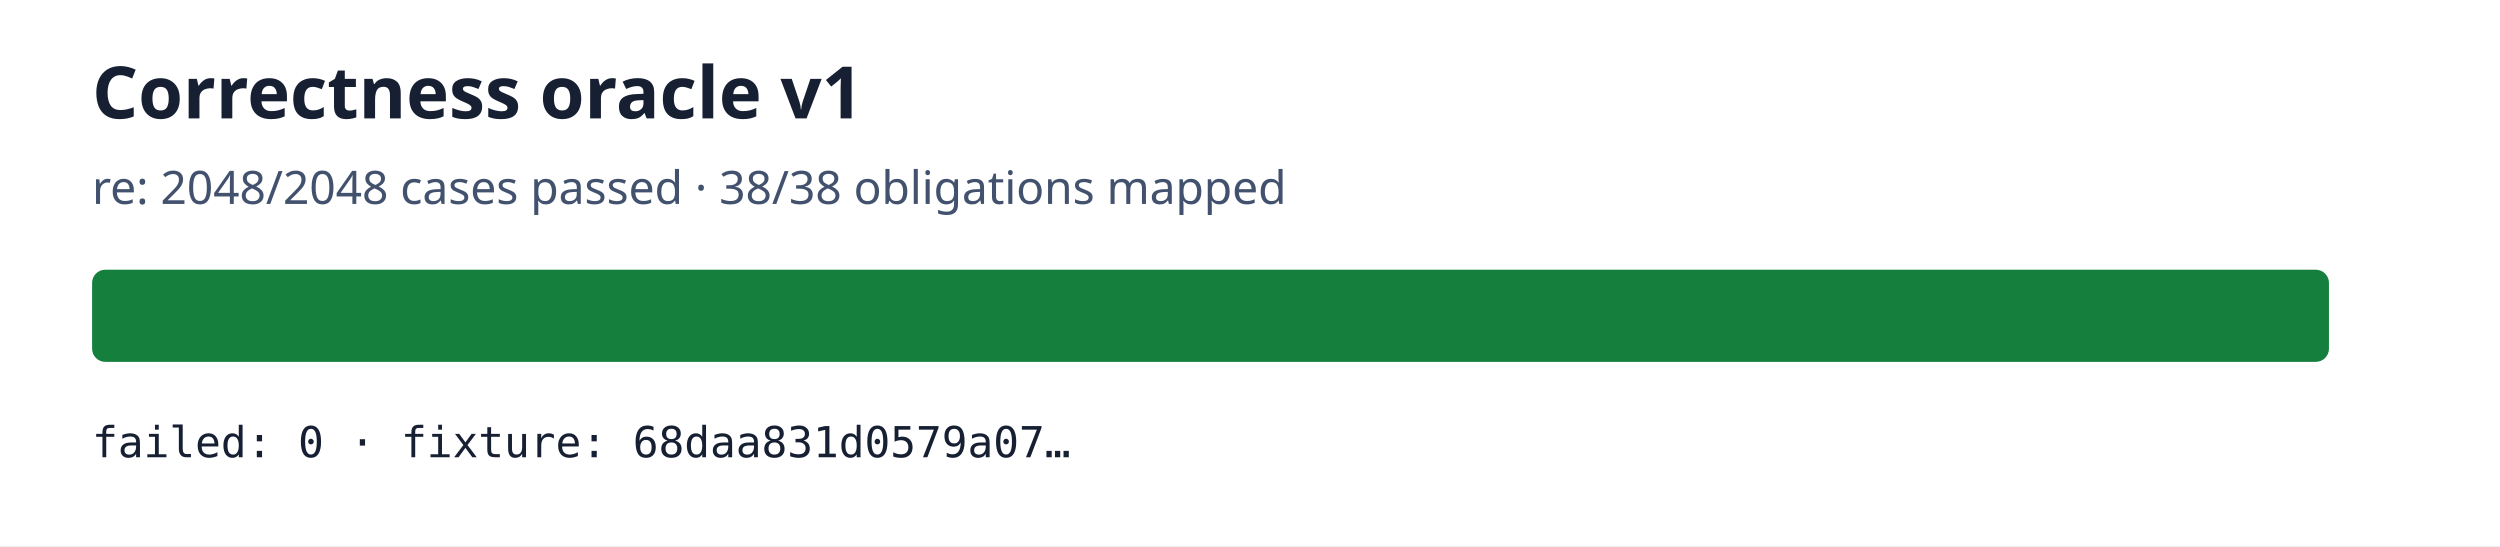
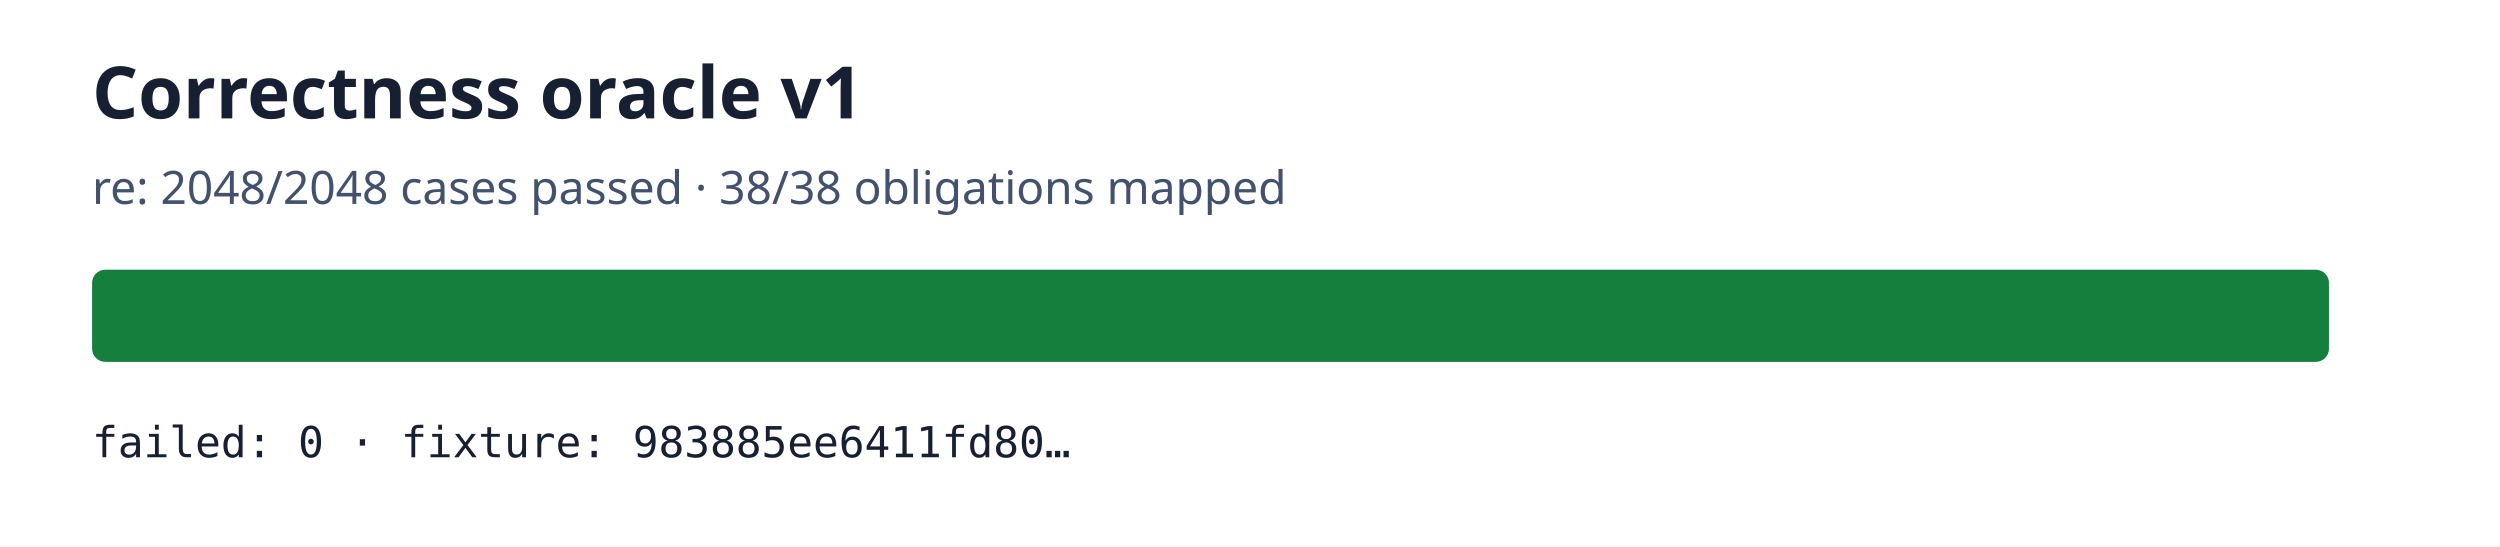
<svg xmlns="http://www.w3.org/2000/svg" width="760" height="166" viewBox="0 0 760 166" role="img" aria-label="Correctness gate: 2048 passed, 0 failed, 38 of 38 obligations mapped">
  <rect width="760" height="166" fill="#ffffff" />
  <text x="28" y="36" font-family="sans-serif" font-size="22" font-weight="700" fill="#172033">Correctness oracle v1</text>
  <text x="28" y="62" font-family="sans-serif" font-size="14" fill="#42526e">re: 2048/2048 cases passed · 38/38 obligations mapped</text>
  <rect x="28" y="82" width="680" height="28" rx="4" fill="#e5e7eb" />
  <rect x="28" y="82" width="680" height="28" rx="4" fill="#15803d" />
  <rect x="708" y="82" width="0" height="28" fill="#b91c1c" />
-   <text x="28" y="139" font-family="monospace" font-size="13" fill="#172033">failed: 0 · fixture: 68daa831d0579a07…</text>
+   <text x="28" y="139" font-family="monospace" font-size="13" fill="#172033">failed: 0 · fixture: 983885ee6411fd80…</text>
</svg>
